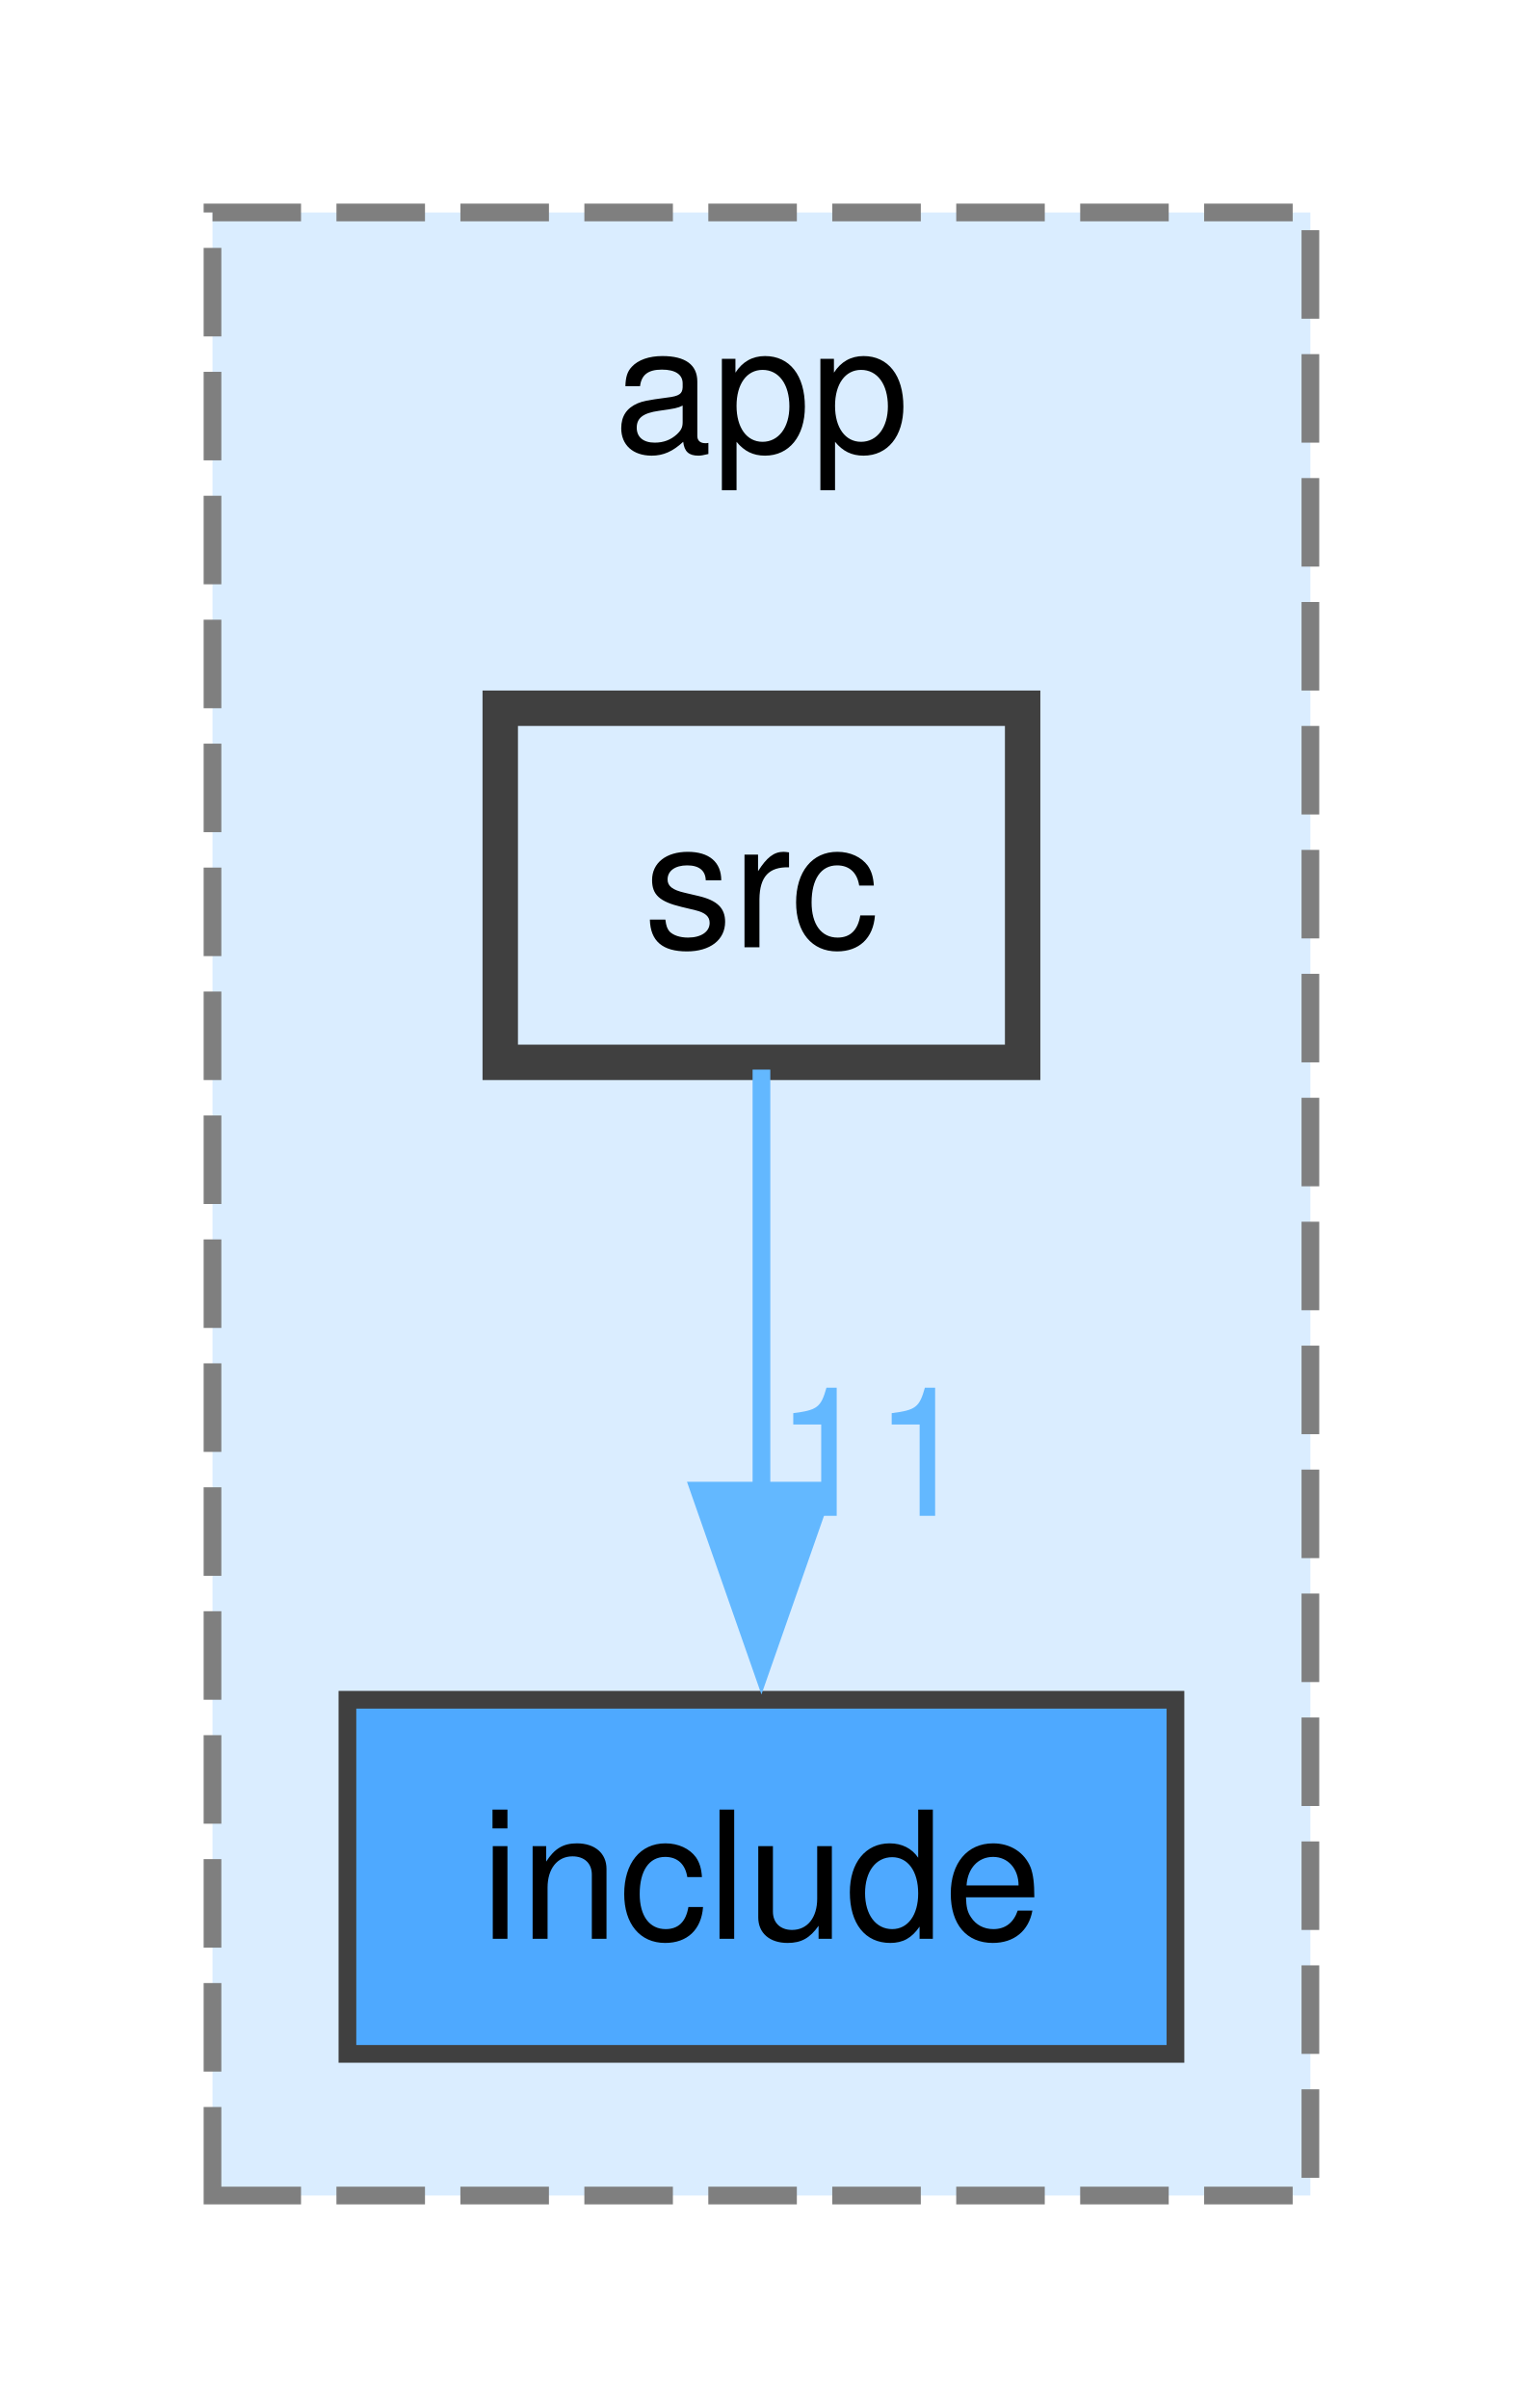
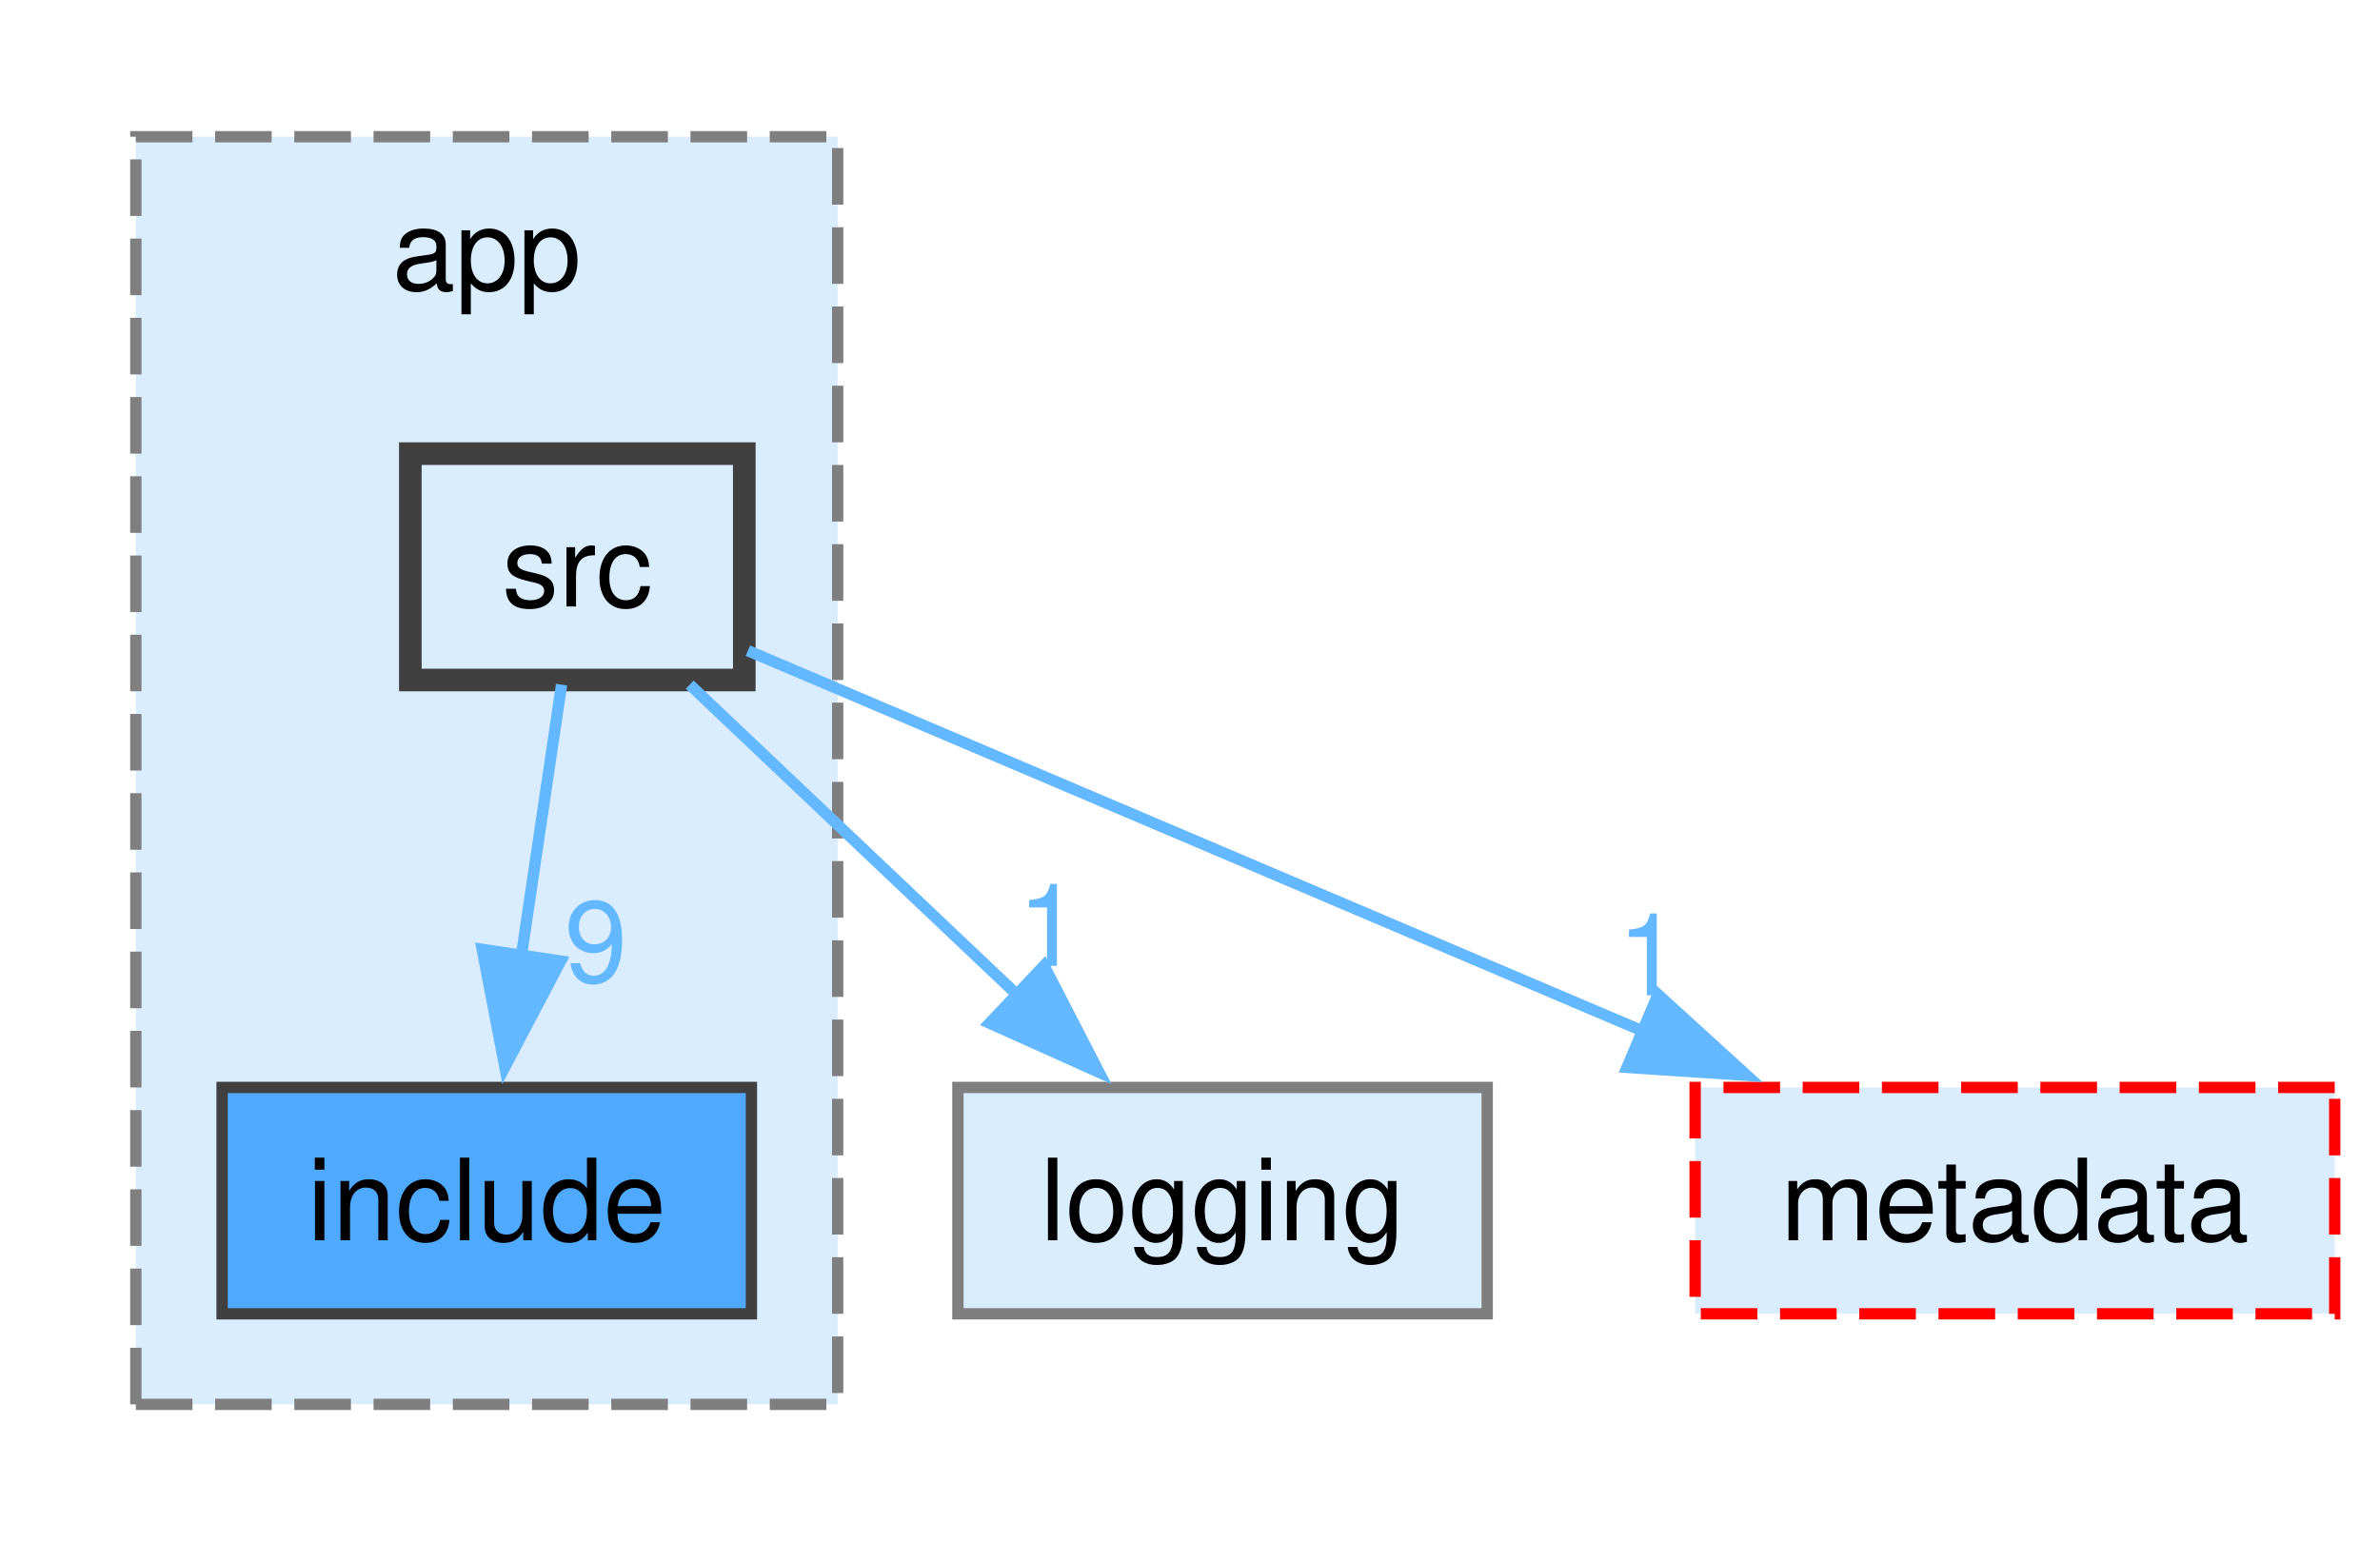
- <svg xmlns="http://www.w3.org/2000/svg" xmlns:xlink="http://www.w3.org/1999/xlink" width="86pt" height="136pt" viewBox="0.00 0.00 86.00 136.00">
+ <svg xmlns="http://www.w3.org/2000/svg" xmlns:xlink="http://www.w3.org/1999/xlink" width="210pt" height="136pt" viewBox="0.00 0.00 210.25 136.00">
  <g id="graph0" class="graph" transform="scale(1 1) rotate(0) translate(4 132)">
    <g id="clust1" class="cluster">
      <g id="a_clust1">
        <a xlink:href="dir_5194e5fea318fda12687127c23f8aba1.html" target="_top" xlink:title="app">
          <polygon fill="#daedff" stroke="#7f7f7f" stroke-dasharray="5,2" points="8,-8 8,-120 70,-120 70,-8 8,-8" />
          <text text-anchor="middle" x="39" y="-106.5" font-family="Helvetica,sans-Serif" font-size="10.00">app</text>
        </a>
      </g>
    </g>
    <g id="node1" class="node">
      <g id="a_node1">
        <a xlink:href="dir_7c2f2d2d99654f8da238c9d6523cfb31.html" target="_top" xlink:title="include">
          <polygon fill="#4ea9ff" stroke="#404040" points="62.38,-36 15.62,-36 15.62,-16 62.38,-16 62.38,-36" />
          <text text-anchor="middle" x="39" y="-22.5" font-family="Helvetica,sans-Serif" font-size="10.00">include</text>
        </a>
      </g>
    </g>
    <g id="node2" class="node">
      <g id="a_node2">
        <a xlink:href="dir_2fc95bd087e09d964df8e9d0b1c0661a.html" target="_top" xlink:title="src">
-           <polygon fill="#daedff" stroke="#404040" stroke-width="2" points="53.75,-92 24.25,-92 24.25,-72 53.75,-72 53.75,-92" />
-           <text text-anchor="middle" x="39" y="-78.5" font-family="Helvetica,sans-Serif" font-size="10.00">src</text>
+           <polygon fill="#daedff" stroke="#404040" stroke-width="2" points="61.75,-92 32.25,-92 32.25,-72 61.75,-72 61.75,-92" />
+           <text text-anchor="middle" x="47" y="-78.5" font-family="Helvetica,sans-Serif" font-size="10.00">src</text>
        </a>
      </g>
    </g>
    <g id="edge1" class="edge">
-       <path fill="none" stroke="#63b8ff" d="M39,-71.59C39,-65.01 39,-55.96 39,-47.73" />
-       <polygon fill="#63b8ff" stroke="#63b8ff" points="42.5,-47.81 39,-37.81 35.5,-47.81 42.5,-47.81" />
+       <path fill="none" stroke="#63b8ff" d="M45.61,-71.59C44.62,-64.93 43.26,-55.75 42.03,-47.44" />
+       <polygon fill="#63b8ff" stroke="#63b8ff" points="45.53,-47.17 40.6,-37.8 38.6,-48.2 45.53,-47.17" />
      <g id="a_edge1-headlabel">
-         <a xlink:href="dir_000005_000002.html" target="_top" xlink:title="11">
-           <text text-anchor="middle" x="45.34" y="-46.39" font-family="Helvetica,sans-Serif" font-size="10.00" fill="#63b8ff">11</text>
+         <a xlink:href="dir_000006_000001.html" target="_top" xlink:title="9">
+           <text text-anchor="middle" x="48.64" y="-45.32" font-family="Helvetica,sans-Serif" font-size="10.00" fill="#63b8ff">9</text>
+         </a>
+       </g>
+     </g>
+     <g id="node3" class="node">
+       <g id="a_node3">
+         <a xlink:href="dir_b3320b59a4aa4a7431bc8488b87009bf.html" target="_top" xlink:title="logging">
+           <polygon fill="#daedff" stroke="#7f7f7f" points="127.38,-36 80.62,-36 80.62,-16 127.38,-16 127.38,-36" />
+           <text text-anchor="middle" x="104" y="-22.5" font-family="Helvetica,sans-Serif" font-size="10.00">logging</text>
+         </a>
+       </g>
+     </g>
+     <g id="edge2" class="edge">
+       <path fill="none" stroke="#63b8ff" d="M56.93,-71.59C64.94,-64.01 76.42,-53.13 86.03,-44.02" />
+       <polygon fill="#63b8ff" stroke="#63b8ff" points="88.23,-46.76 93.09,-37.34 83.42,-41.68 88.23,-46.76" />
+       <g id="a_edge2-headlabel">
+         <a xlink:href="dir_000006_000003.html" target="_top" xlink:title="1">
+           <text text-anchor="middle" x="88.68" y="-46.75" font-family="Helvetica,sans-Serif" font-size="10.00" fill="#63b8ff">1</text>
+         </a>
+       </g>
+     </g>
+     <g id="node4" class="node">
+       <g id="a_node4">
+         <a xlink:href="dir_f7c72baf969baf49c81941e914545c31.html" target="_top" xlink:title="metadata">
+           <polygon fill="#daedff" stroke="red" stroke-dasharray="5,2" points="202.25,-36 145.75,-36 145.75,-16 202.25,-16 202.25,-36" />
+           <text text-anchor="middle" x="174" y="-22.5" font-family="Helvetica,sans-Serif" font-size="10.00">metadata</text>
+         </a>
+       </g>
+     </g>
+     <g id="edge3" class="edge">
+       <path fill="none" stroke="#63b8ff" d="M62.07,-74.59C81.5,-66.33 115.83,-51.73 141.36,-40.88" />
+       <polygon fill="#63b8ff" stroke="#63b8ff" points="142.47,-44.21 150.31,-37.07 139.73,-37.77 142.47,-44.21" />
+       <g id="a_edge3-headlabel">
+         <a xlink:href="dir_000006_000004.html" target="_top" xlink:title="1">
+           <text text-anchor="middle" x="141.67" y="-44.14" font-family="Helvetica,sans-Serif" font-size="10.00" fill="#63b8ff">1</text>
        </a>
      </g>
    </g>
  </g>
</svg>
